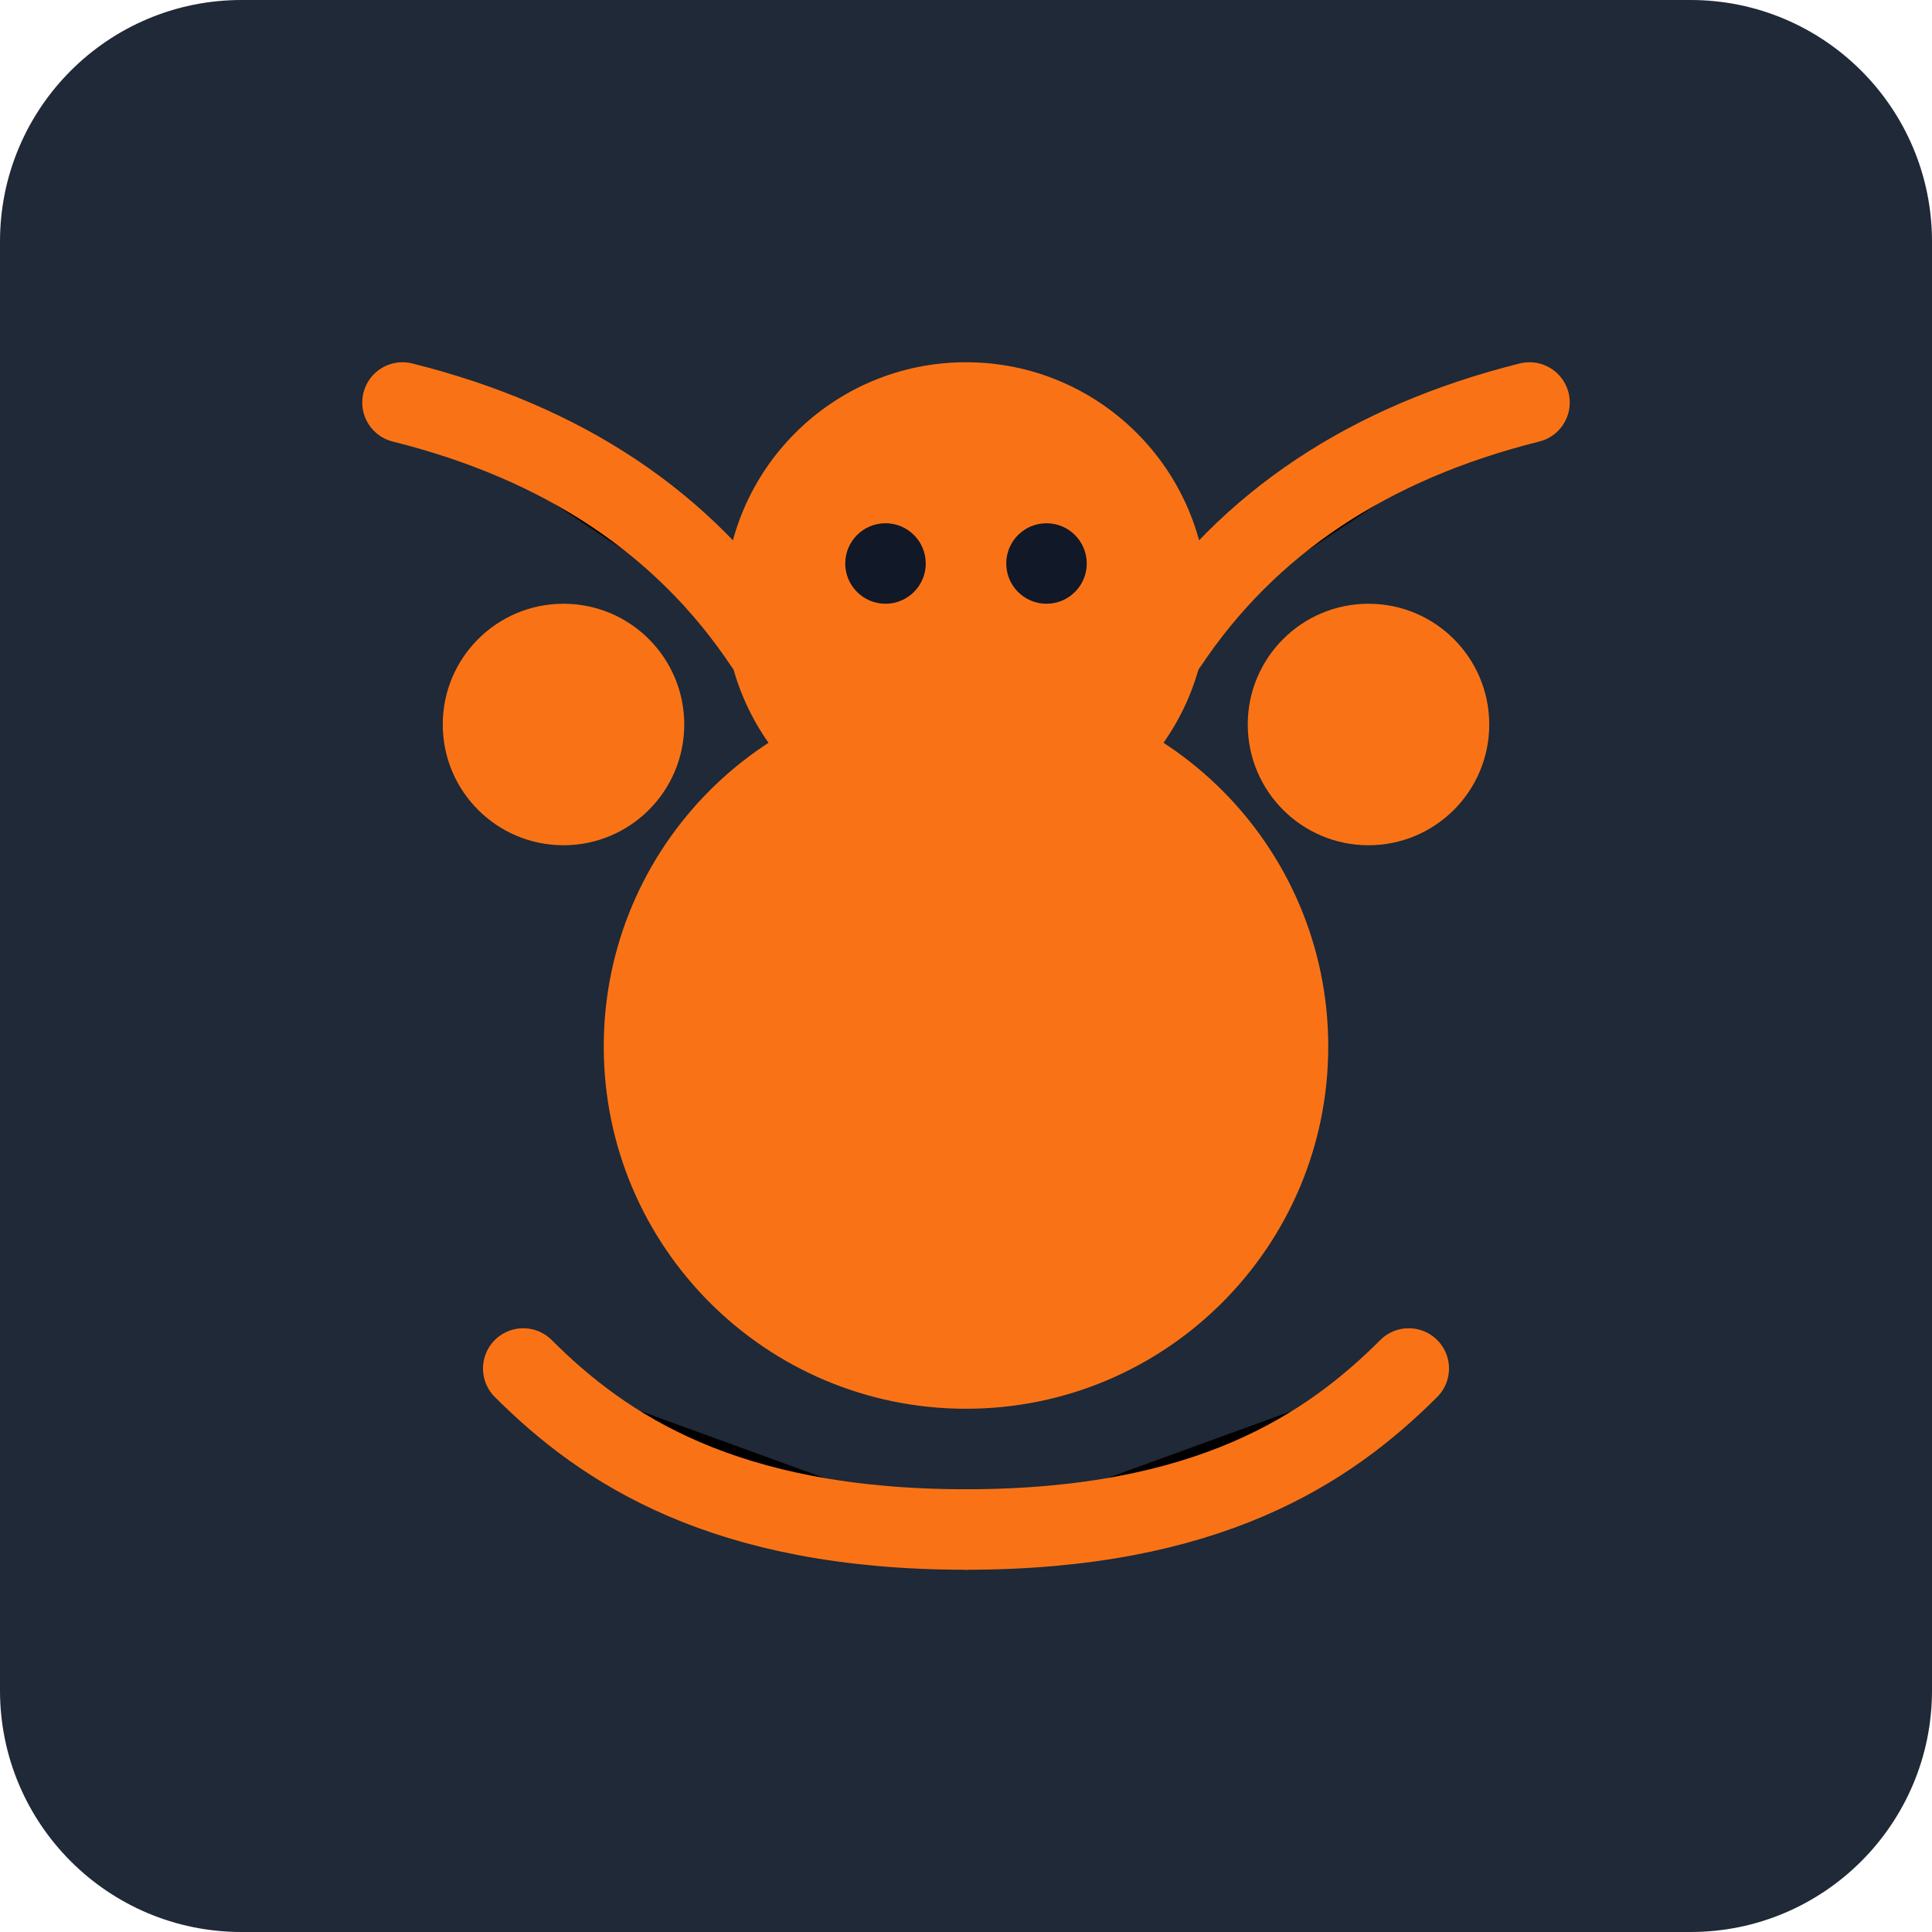
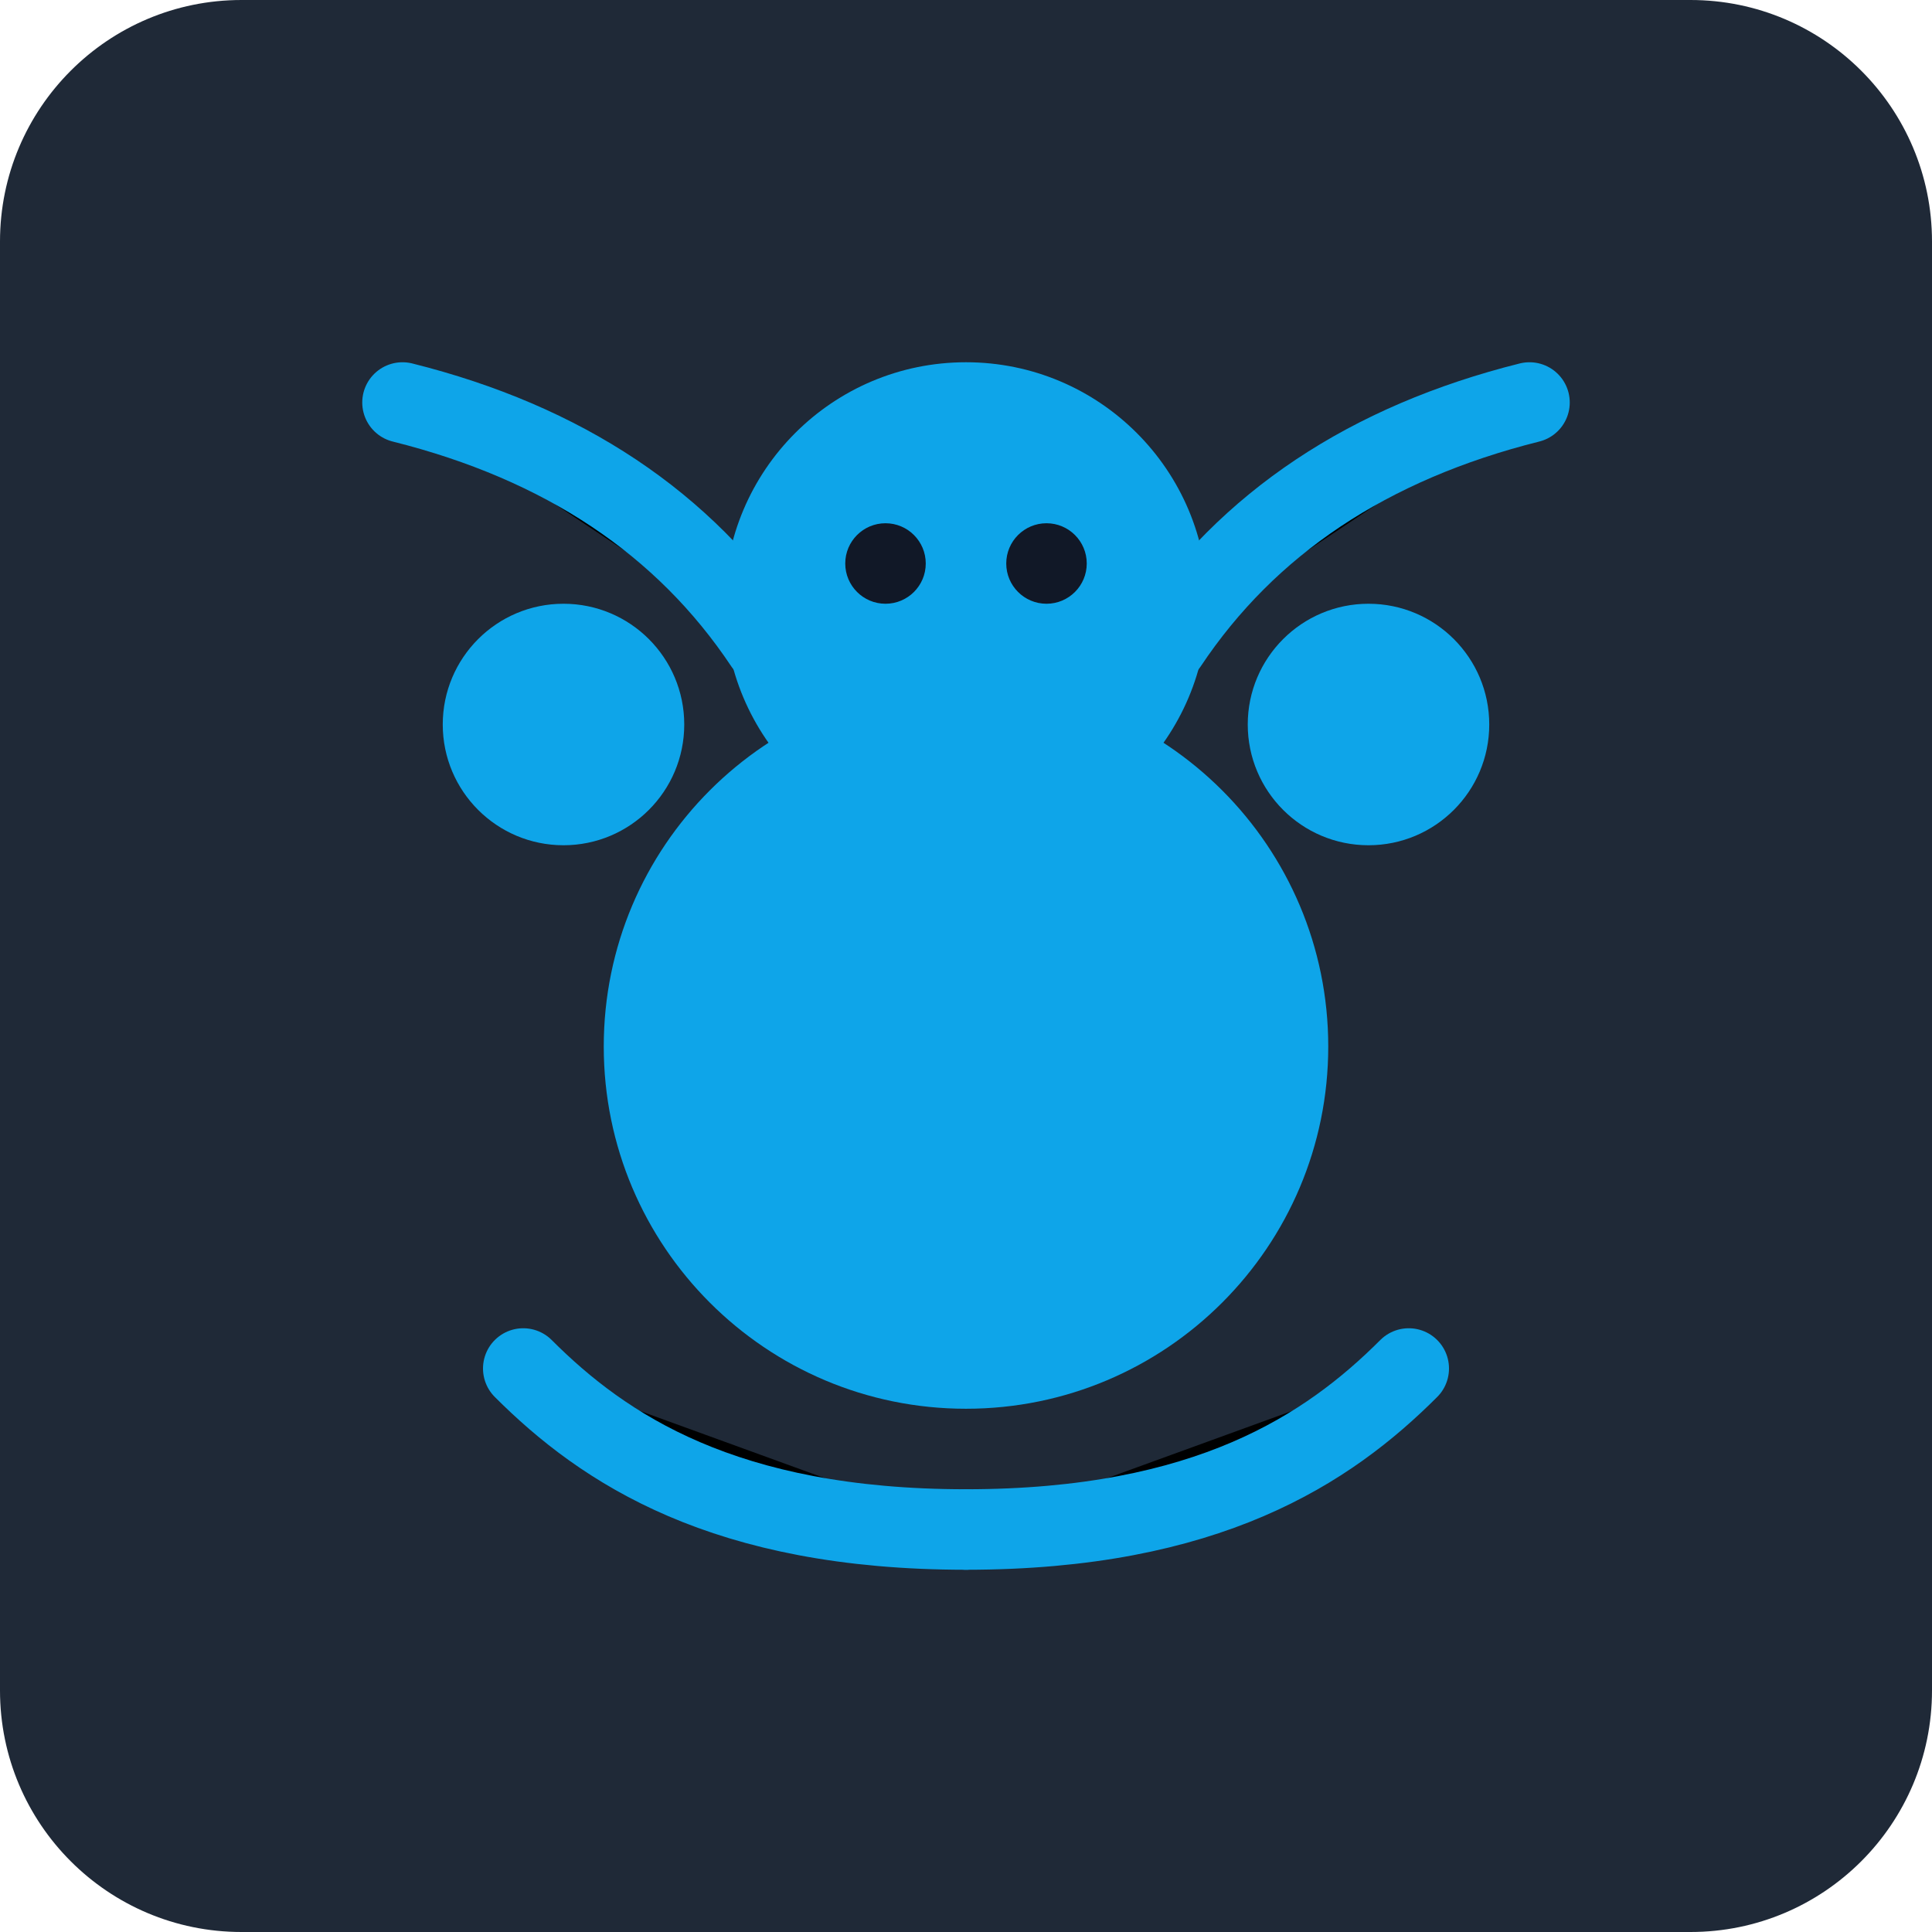
<svg xmlns="http://www.w3.org/2000/svg" width="48" height="48" viewBox="0 0 48 48" role="img" aria-label="Anonymous">
  <rect width="48" height="48" rx="6" fill="#1f2937" />
-   <g fill="#f97316">
+   <g fill="#0EA5E9">
    <circle cx="24" cy="26" r="9" />
    <circle cx="24" cy="15" r="6" />
    <circle cx="14" cy="18" r="3" />
    <circle cx="34" cy="18" r="3" />
  </g>
-   <g stroke="#f97316" stroke-width="2" stroke-linecap="round">
+   <g stroke="#0EA5E9" stroke-width="2" stroke-linecap="round">
    <path d="M10 10c4 1 7 3 9 6" />
    <path d="M38 10c-4 1-7 3-9 6" />
    <path d="M13 34c2 2 5 4 11 4" />
    <path d="M35 34c-2 2-5 4-11 4" />
  </g>
  <g fill="#111827">
    <circle cx="22" cy="14" r="1" />
    <circle cx="26" cy="14" r="1" />
  </g>
</svg>
